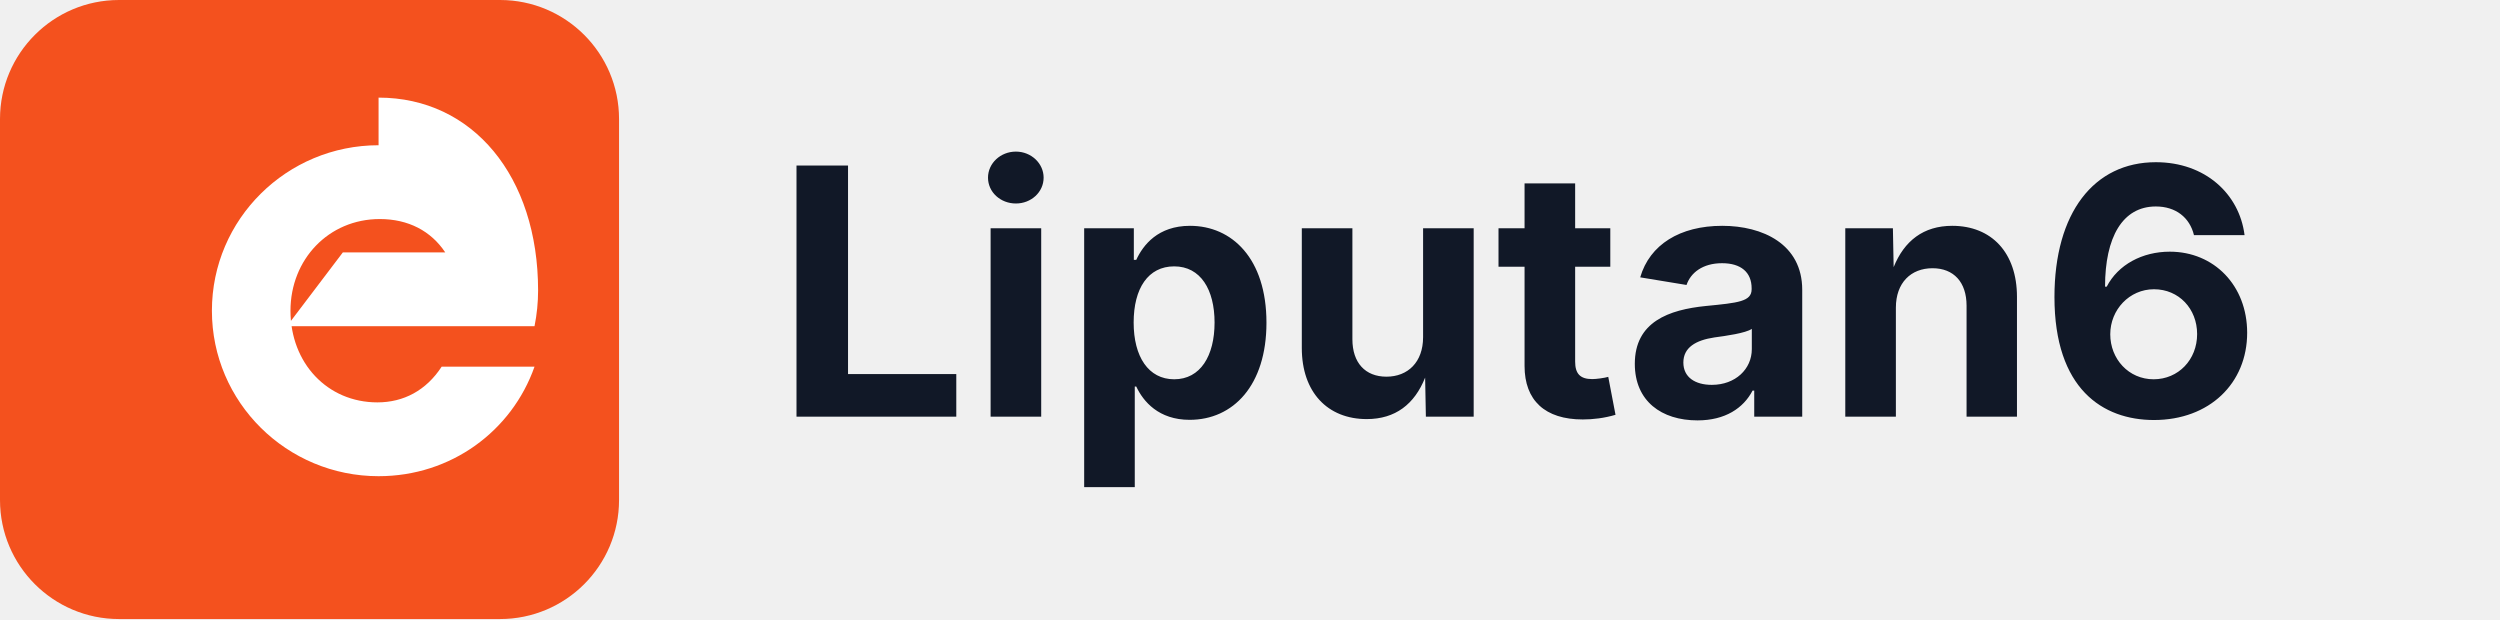
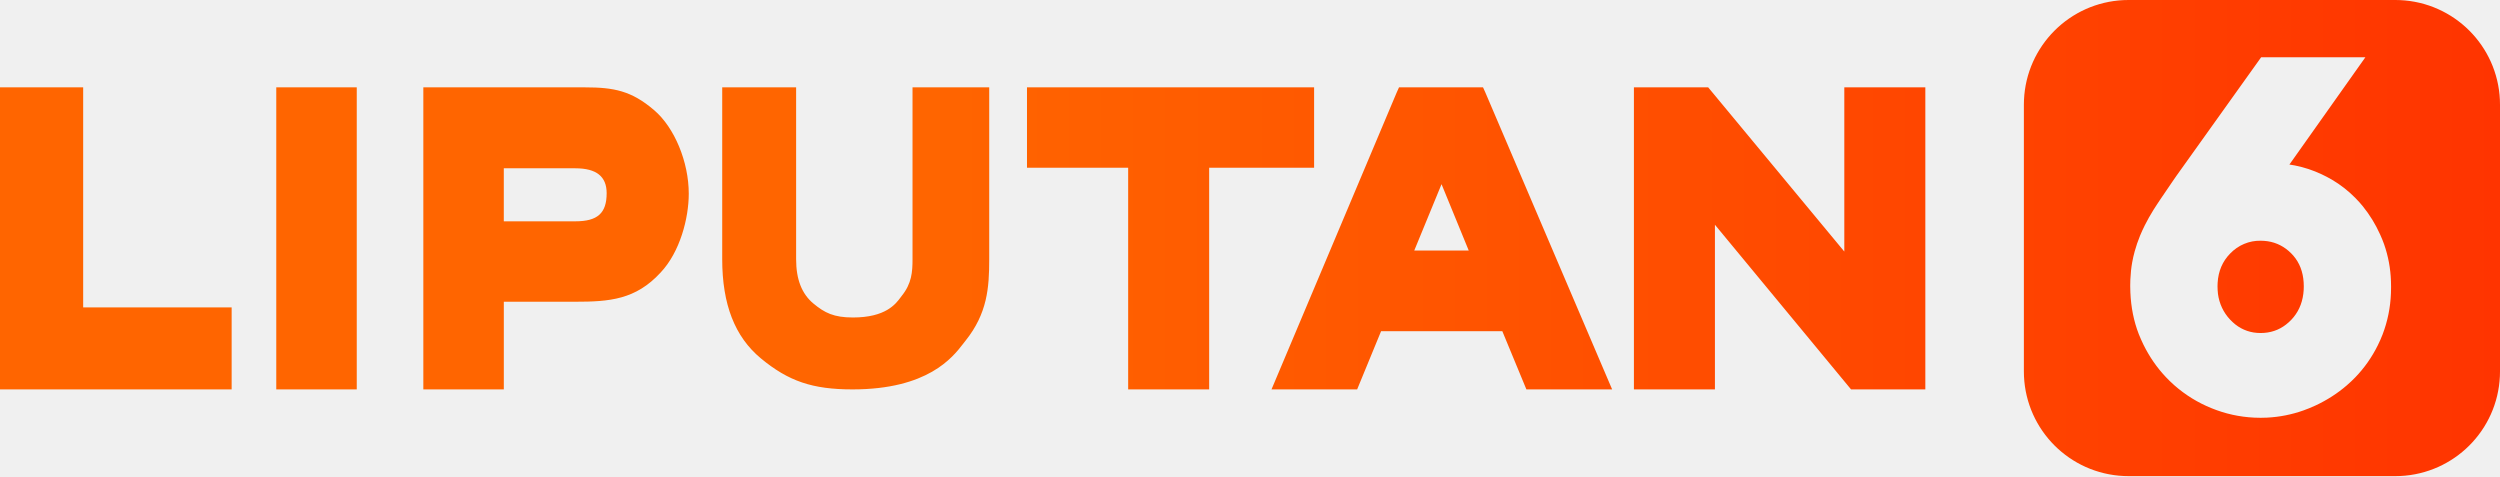
- <svg xmlns="http://www.w3.org/2000/svg" viewBox="0 0 210 52" role="img" aria-labelledby="title desc">
-   <rect width="52" height="52" rx="10" fill="#f4511e" />
-   <path d="M31.8 12.2c-7.7 0-14 6.2-14 13.9s6.3 13.9 14 13.9c6.1 0 11.2-3.8 13.1-9.2h-7.8c-1.3 2-3.2 3-5.4 3-4.2 0-7.3-3.3-7.3-7.7 0-4.3 3.2-7.7 7.5-7.7 2.4 0 4.3 1 5.5 2.8h-8.6l-4.7 6.2h20.8c.2-1 .3-2 .3-3 0-9.6-5.5-16.2-13.4-16.2z" fill="#fff" />
-   <text x="65" y="35" font-family="Inter,Arial,sans-serif" font-size="29" font-weight="700" fill="#111827">Liputan6</text>
+ <svg xmlns="http://www.w3.org/2000/svg" xmlns:xlink="http://www.w3.org/1999/xlink" width="1713.959" height="326.423" viewBox="0 0 1713.959 326.423" version="1.1" id="svg11">
+   <defs id="defs7">
+     <linearGradient id="linearGradient921">
+       <stop style="stop-color:#ff6500;stop-opacity:1" offset="0" id="stop917" />
+       <stop style="stop-color:#ff3400;stop-opacity:1" offset="1" id="stop919" />
+     </linearGradient>
+     <linearGradient xlink:href="#linearGradient921" id="linearGradient923" x1="11.085" y1="140.306" x2="382.844" y2="140.306" gradientUnits="userSpaceOnUse" gradientTransform="matrix(2.906202,0,0,2.906202,601.3383,-244.546)" />
+   </defs>
+   <path id="path9" style="fill:url(#linearGradient923);fill-opacity:1;fill-rule:evenodd;stroke-width:11.469" d="m 1549.869,165.038 2.424,0.094 c 6.373,0.469 11.961,2.767 16.752,6.917 l 1.762,1.641 1.504,1.618 c 4.219,4.912 6.575,10.986 7.035,18.231 l 0.09,2.767 -0.067,2.497 c -0.426,7.292 -2.727,13.506 -6.9,18.63 l -1.661,1.876 -1.762,1.7 c -4.791,4.338 -10.379,6.73 -16.752,7.21 l -2.424,0.094 -2.435,-0.094 a 27.77,29.017 0 0 1 -16.752,-7.363 l -1.762,-1.747 -1.638,-1.876 a 29.498,30.823 0 0 1 -6.9,-18.243 l -0.09,-2.685 0.079,-2.439 c 0.471,-7.972 3.321,-14.655 8.55,-20.001 a 28.814,30.108 0 0 1 20.948,-8.828 z m 71.809,-125.8 h -71.462 l -58.087,81.295 -2.895,4.197 c -2.85,4.139 -5.52,8.078 -8.034,11.806 l -2.446,3.681 -2.311,3.588 c -2.244,3.599 -4.253,7.152 -6.025,10.704 l -1.694,3.541 -1.548,3.552 c -1.459,3.552 -2.693,7.163 -3.691,10.81 l -0.92,3.658 -0.763,3.752 c -0.673,3.787 -1.099,7.761 -1.268,11.912 l -0.09,4.209 0.101,4.455 c 0.426,10.27 2.334,19.814 5.745,28.607 l 1.56,3.717 1.694,3.634 c 4.118,8.312 9.223,15.71 15.338,22.159 l 2.67,2.72 3.142,2.908 a 89.616,93.641 0 0 0 25.38,15.664 c 9.447,3.869 19.243,6.038 29.408,6.519 l 4.376,0.105 4.309,-0.105 a 90.716,94.79 0 0 0 25.077,-4.959 l 4.062,-1.559 3.994,-1.735 c 7.854,-3.635 15.035,-8.23 21.52,-13.788 l 3.175,-2.861 2.715,-2.685 a 83.366,87.11 0 0 0 15.484,-22.03 l 1.694,-3.611 1.548,-3.728 a 81.032,84.672 0 0 0 5.756,-28.314 l 0.09,-4.373 -0.079,-3.892 a 78.183,81.694 0 0 0 -4.645,-25.172 l -1.257,-3.306 -1.56,-3.623 a 83.108,86.841 0 0 0 -11.748,-19.169 l -2.356,-2.779 -2.839,-3.013 a 77.824,81.319 0 0 0 -15.966,-12.486 l -3.557,-1.97 -3.624,-1.794 a 81.605,85.27 0 0 0 -18.356,-6.05 l -3.714,-0.621 z M 57.021,59.882 V 210.752 h 101.793 v 56.217 H 0 V 59.882 Z M 189.406,266.969 h 55.178 V 59.882 H 189.406 Z M 345.407,115.382 h 49.029 c 14.445,0 21.478,5.584 21.478,17.072 0,13.696 -6.225,19.28 -21.478,19.28 H 345.398 V 115.391 Z M 290.229,59.882 V 266.969 h 55.178 v -60.103 h 49.029 c 23.474,0 41.417,-1.434 58.475,-20.025 13.324,-14.111 19.292,-37.295 19.292,-54.019 0,-21.789 -9.751,-45.351 -23.711,-57.273 C 432.973,62.231 420.837,59.892 401.069,59.892 H 290.239 Z m 335.381,0 V 177.758 c 0,8.678 -0.551,16.554 -7.346,25.024 a 32.36,32.117 0 0 0 -0.874,1.16 c -3.307,4.452 -10.169,13.724 -32.635,13.724 -13.134,0 -19.406,-3.207 -27.028,-9.517 -8.021,-6.64 -11.917,-16.582 -11.917,-30.391 V 59.882 H 495.136 V 177.701 c 0,30.985 8.667,53.217 26.486,67.979 18.988,15.714 35.429,21.289 62.828,21.289 51.671,0 68.616,-21.911 75.838,-31.259 0.58,-0.755 1.102,-1.434 1.587,-2.028 15.092,-18.827 16.318,-36.484 16.318,-55.981 V 59.892 H 625.62 Z m 78.48,0 v 55.132 h 69.357 v 151.954 h 55.539 V 115.014 h 71.942 V 59.882 Z m 284.204,66.385 18.646,45.492 h -37.349 z m -29.157,-66.385 -1.578,3.518 -85.836,203.568 h 58.713 l 16.413,-39.908 h 83.118 l 16.508,39.908 h 58.78 l -86.948,-203.615 -1.568,-3.471 z m 305.293,0 V 172.457 L 1171.096,59.882 h -50.911 V 266.969 h 55.539 V 154.083 l 93.325,112.886 h 50.93 V 59.882 Z M 1642.235,0 l 3.19,0.074 a 71.739,71.739 0 0 1 68.46,68.371 l 0.074,3.279 V 254.684 l -0.074,3.205 a 71.739,71.739 0 0 1 -68.371,68.46 l -3.279,0.074 h -182.99 l -3.19,-0.074 a 71.739,71.739 0 0 1 -68.445,-68.371 l -0.074,-3.294 V 71.739 l 0.074,-3.205 A 71.739,71.739 0 0 1 1455.996,0.074 L 1459.275,5e-5 H 1642.25 Z" />
</svg>
